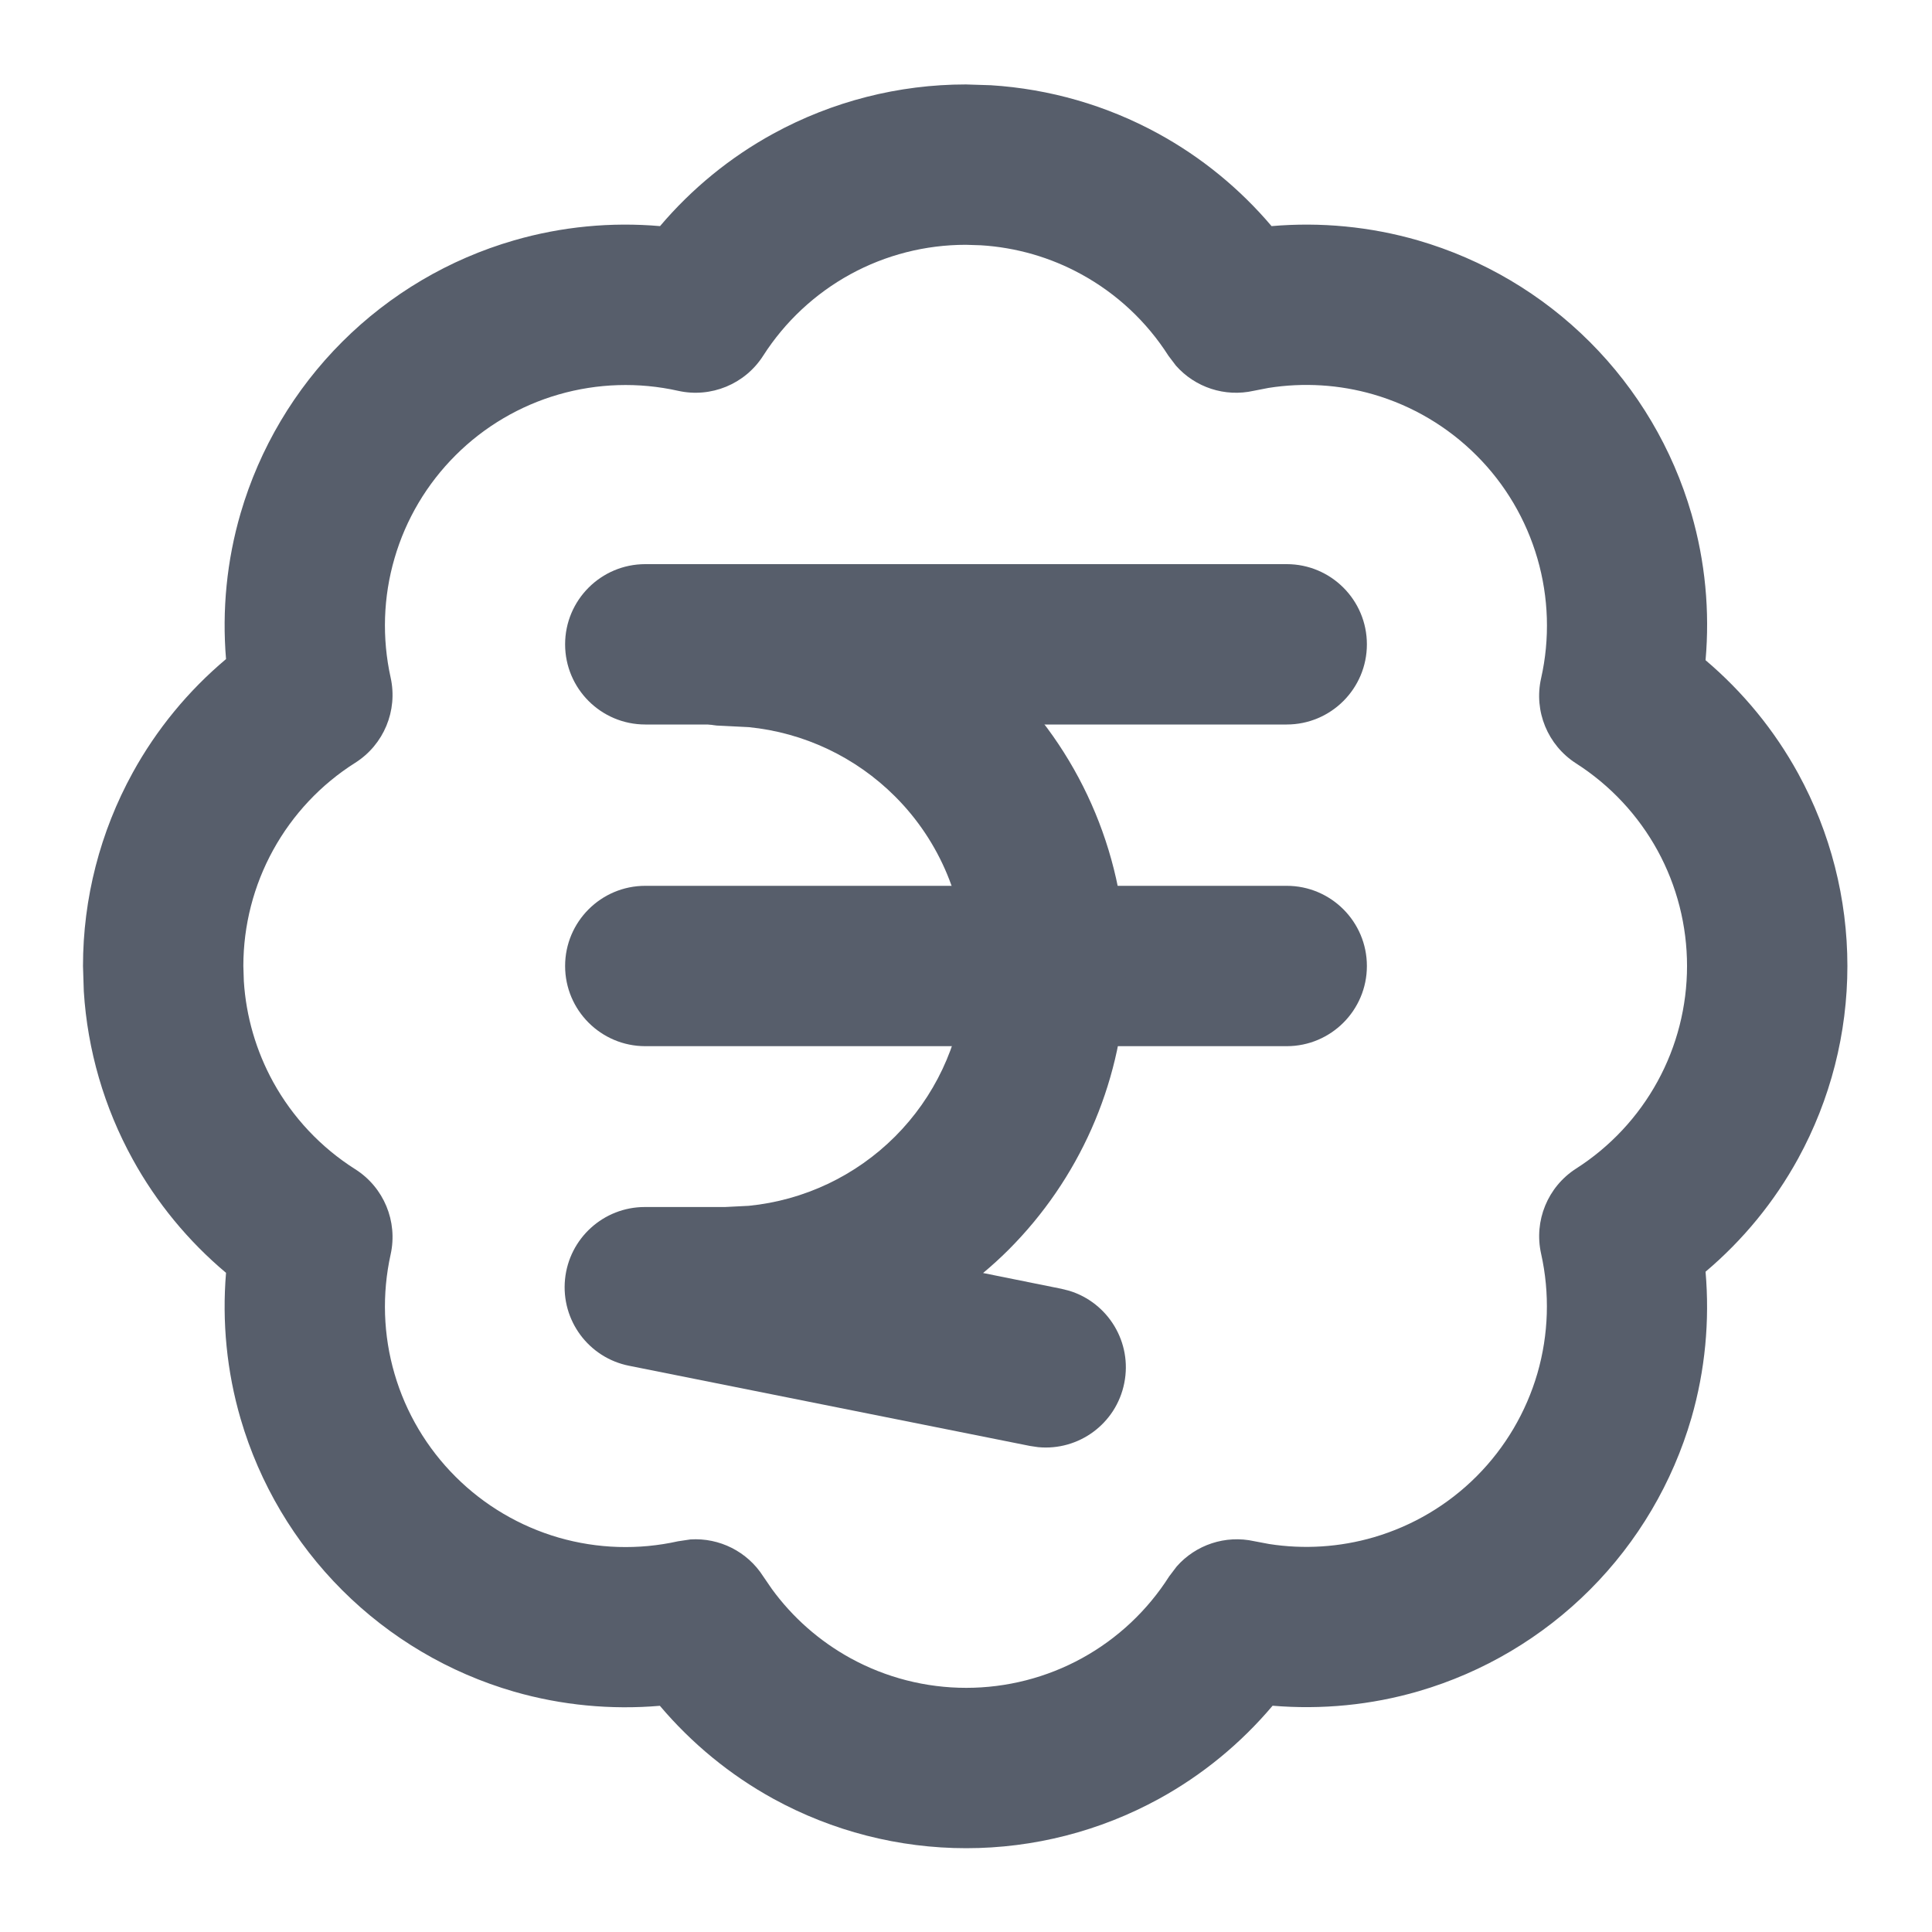
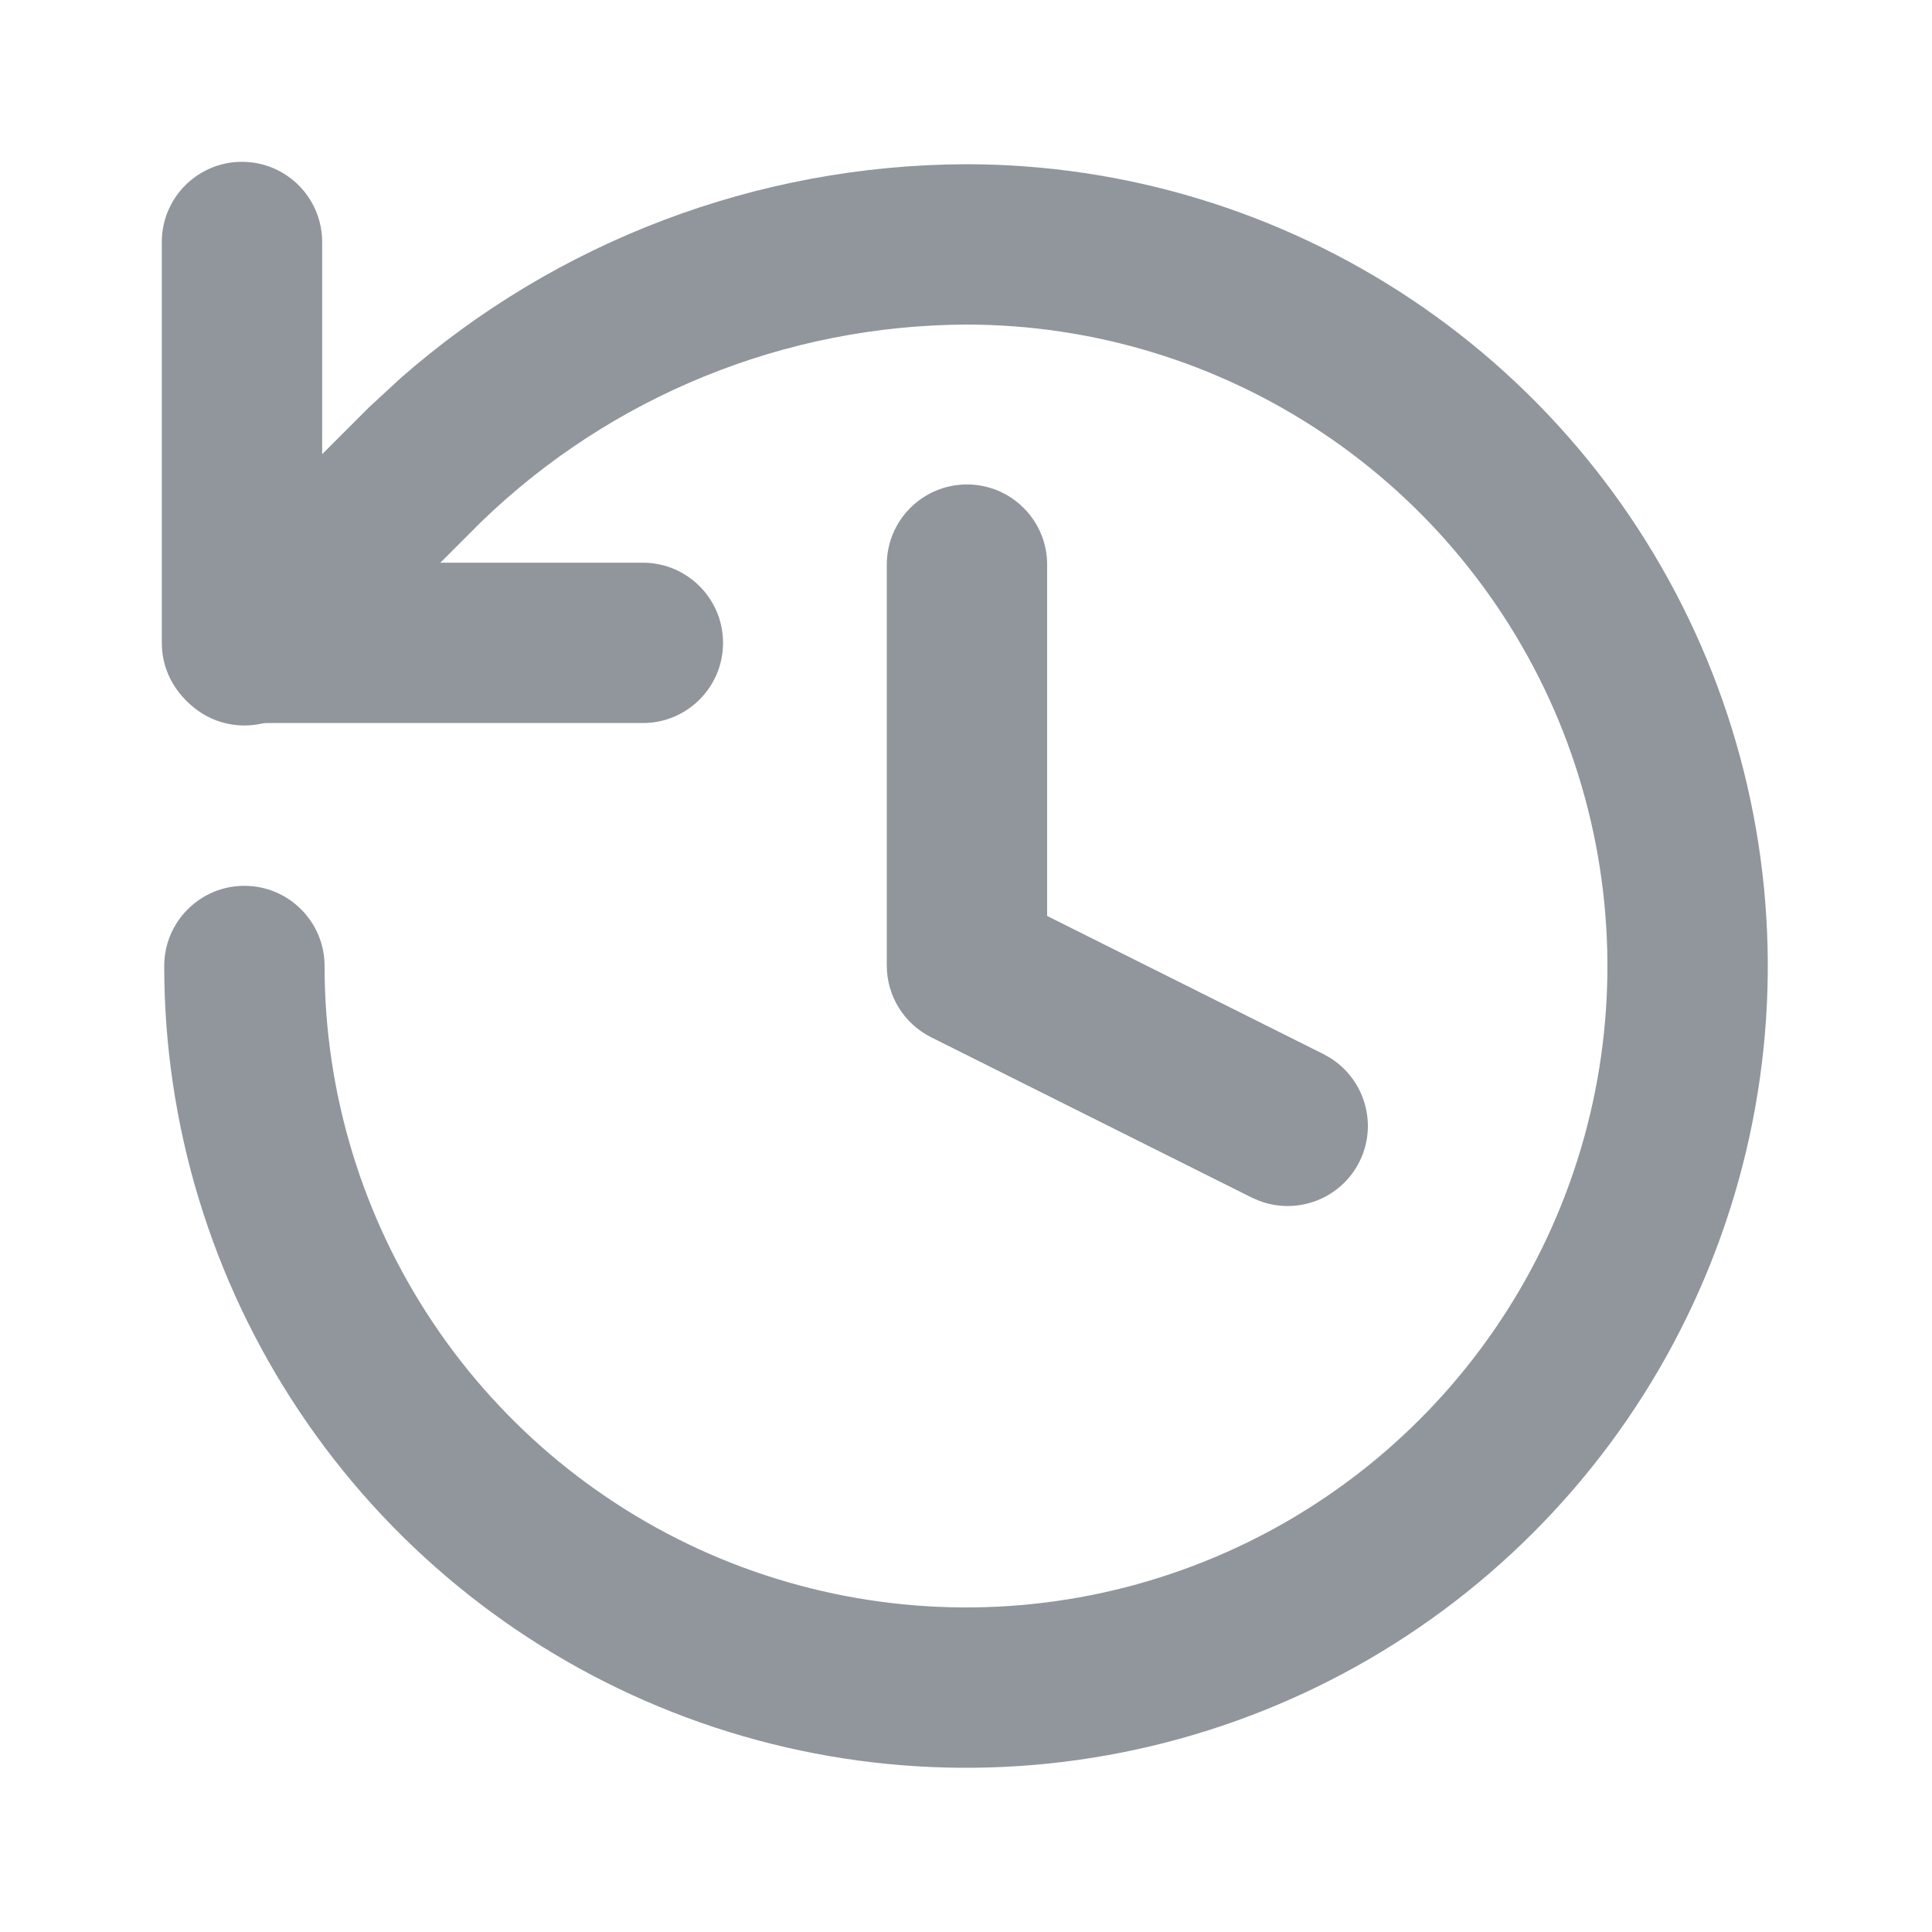
<svg xmlns="http://www.w3.org/2000/svg" width="20" height="20" viewBox="0 0 20 20">
  <g transform="matrix(1 0 0 1 0 0)">
    <g style="">
-       <g transform="matrix(0.83 0 0 0.83 9.99 10)">
-         <path style="stroke: none; stroke-width: 1; stroke-dasharray: none; stroke-linecap: butt; stroke-dashoffset: 0; stroke-linejoin: miter; stroke-miterlimit: 4; fill: rgb(87,94,107); fill-rule: nonzero; opacity: 1;" transform=" translate(-11.99, -12)" d="M 20.995 12 C 20.995 11.496 20.869 11.001 20.627 10.559 C 20.385 10.118 20.035 9.744 19.611 9.473 C 19.257 9.246 19.082 8.822 19.175 8.411 C 19.286 7.918 19.27 7.404 19.129 6.918 C 18.988 6.432 18.727 5.989 18.369 5.632 C 18.011 5.274 17.569 5.012 17.083 4.871 C 16.658 4.748 16.211 4.721 15.775 4.79 L 15.59 4.826 C 15.23 4.907 14.86 4.783 14.621 4.513 L 14.527 4.389 C 14.256 3.964 13.883 3.615 13.441 3.373 C 13.055 3.161 12.627 3.038 12.188 3.011 L 12 3.005 C 11.496 3.005 11.001 3.131 10.559 3.373 C 10.118 3.615 9.744 3.964 9.472 4.389 C 9.246 4.743 8.821 4.918 8.411 4.826 C 7.918 4.716 7.406 4.732 6.921 4.872 C 6.436 5.012 5.993 5.273 5.636 5.63 C 5.278 5.987 5.016 6.428 4.875 6.913 C 4.733 7.398 4.717 7.91 4.826 8.403 C 4.917 8.815 4.741 9.239 4.385 9.465 C 3.957 9.735 3.605 10.11 3.361 10.553 C 3.117 10.996 2.989 11.494 2.989 12 L 2.995 12.189 C 3.023 12.63 3.148 13.059 3.361 13.447 C 3.605 13.89 3.957 14.264 4.385 14.535 C 4.741 14.761 4.917 15.185 4.826 15.597 C 4.717 16.09 4.733 16.603 4.875 17.088 C 5.016 17.572 5.278 18.013 5.636 18.37 C 5.993 18.727 6.436 18.988 6.921 19.129 C 7.406 19.269 7.918 19.285 8.411 19.175 L 8.565 19.152 C 8.925 19.129 9.275 19.302 9.473 19.613 L 9.58 19.769 C 9.839 20.125 10.174 20.42 10.561 20.633 C 11.004 20.876 11.5 21.003 12.005 21.003 C 12.509 21.003 13.007 20.876 13.449 20.633 C 13.891 20.39 14.265 20.039 14.536 19.613 L 14.63 19.489 C 14.868 19.219 15.237 19.094 15.597 19.174 L 15.782 19.209 C 16.217 19.277 16.663 19.249 17.088 19.125 C 17.573 18.983 18.014 18.722 18.371 18.364 C 18.727 18.007 18.988 17.565 19.129 17.08 C 19.269 16.595 19.285 16.082 19.175 15.589 C 19.083 15.178 19.257 14.754 19.611 14.527 C 20.035 14.256 20.385 13.882 20.627 13.44 C 20.869 12.999 20.995 12.503 20.995 12 Z M 22.995 12 C 22.995 12.839 22.784 13.665 22.381 14.401 C 22.085 14.941 21.693 15.418 21.226 15.813 C 21.279 16.425 21.221 17.043 21.05 17.636 C 20.815 18.444 20.381 19.181 19.786 19.777 C 19.191 20.373 18.456 20.809 17.648 21.045 C 17.055 21.218 16.438 21.277 15.826 21.226 C 15.431 21.694 14.952 22.089 14.411 22.386 C 13.674 22.791 12.846 23.003 12.005 23.003 C 11.164 23.003 10.336 22.791 9.598 22.386 C 9.058 22.089 8.58 21.695 8.184 21.227 C 7.574 21.279 6.957 21.221 6.364 21.05 C 5.556 20.816 4.819 20.381 4.223 19.786 C 3.628 19.192 3.191 18.456 2.955 17.648 C 2.782 17.056 2.722 16.438 2.773 15.827 C 2.303 15.432 1.907 14.953 1.609 14.411 C 1.253 13.765 1.045 13.049 0.999 12.315 L 0.989 12 C 0.989 11.157 1.203 10.327 1.609 9.589 C 1.907 9.047 2.303 8.567 2.773 8.172 C 2.722 7.561 2.782 6.944 2.955 6.352 C 3.191 5.544 3.628 4.808 4.223 4.214 C 4.819 3.619 5.556 3.184 6.364 2.95 C 6.957 2.778 7.575 2.719 8.186 2.772 C 8.581 2.306 9.059 1.914 9.598 1.619 C 10.335 1.216 11.161 1.005 12 1.005 L 12.314 1.015 C 13.044 1.061 13.757 1.266 14.401 1.619 C 14.94 1.914 15.418 2.306 15.813 2.772 C 16.426 2.719 17.045 2.778 17.64 2.95 C 18.449 3.185 19.187 3.621 19.783 4.217 C 20.379 4.813 20.815 5.55 21.05 6.36 C 21.222 6.955 21.28 7.574 21.226 8.186 C 21.693 8.582 22.085 9.059 22.381 9.599 C 22.784 10.335 22.995 11.161 22.995 12 Z" stroke-linecap="round" />
+       <g transform="matrix(0.83 0 0 0.83 10 10)">
+         <path style="stroke: none; stroke-width: 1; stroke-dasharray: none; stroke-linecap: butt; stroke-dashoffset: 0; stroke-linejoin: miter; stroke-miterlimit: 4; fill: rgb(145,150,156); fill-rule: nonzero; opacity: 1;" transform=" translate(-12, -12)" d="M 12 2 C 13.978 2 15.911 2.587 17.556 3.686 C 19.2 4.784 20.482 6.346 21.239 8.173 C 21.996 10 22.194 12.011 21.808 13.951 C 21.422 15.891 20.47 17.673 19.071 19.071 C 17.673 20.47 15.891 21.422 13.951 21.808 C 12.011 22.194 10 21.996 8.173 21.239 C 6.346 20.482 4.784 19.2 3.686 17.556 C 2.587 15.911 2 13.978 2 12 C 2 11.448 2.448 11 3 11 C 3.552 11 4 11.448 4 12 C 4 13.582 4.47 15.129 5.349 16.444 C 6.228 17.76 7.477 18.785 8.938 19.391 C 10.4 19.996 12.009 20.155 13.56 19.847 C 15.112 19.538 16.538 18.776 17.657 17.657 C 18.776 16.538 19.538 15.112 19.847 13.56 C 20.155 12.009 19.996 10.4 19.391 8.938 C 18.785 7.477 17.76 6.228 16.444 5.349 C 15.129 4.47 13.584 4 12.002 4 C 9.745 4.009 7.578 4.89 5.955 6.459 L 3.707 8.707 C 3.317 9.098 2.683 9.098 2.293 8.707 C 1.902 8.317 1.902 7.683 2.293 7.293 L 4.553 5.033 L 4.946 4.67 C 6.892 2.962 9.395 2.01 11.996 2 L 12 2 Z" stroke-linecap="round" />
      </g>
-       <g transform="matrix(0.83 0 0 0.83 10 6.67)">
-         <path style="stroke: none; stroke-width: 1; stroke-dasharray: none; stroke-linecap: butt; stroke-dashoffset: 0; stroke-linejoin: miter; stroke-miterlimit: 4; fill: rgb(87,94,107); fill-rule: nonzero; opacity: 1;" transform=" translate(-12, -8)" d="M 16 7 C 16.552 7 17 7.448 17 8 C 17 8.552 16.552 9 16 9 L 8 9 C 7.448 9 7 8.552 7 8 C 7 7.448 7.448 7 8 7 L 16 7 Z" stroke-linecap="round" />
+       <g transform="matrix(0.83 0 0 0.83 4.58 4.58)">
+         <path style="stroke: none; stroke-width: 1; stroke-dasharray: none; stroke-linecap: butt; stroke-dashoffset: 0; stroke-linejoin: miter; stroke-miterlimit: 4; fill: rgb(145,150,156); fill-rule: nonzero; opacity: 1;" transform=" translate(-5.5, -5.5)" d="M 2 3 C 2 2.448 2.448 2 3 2 C 3.552 2 4 2.448 4 3 L 4 7 L 8 7 C 8.552 7 9 7.448 9 8 C 9 8.552 8.552 9 8 9 L 3 9 C 2.448 9 2 8.552 2 8 L 2 3 Z" stroke-linecap="round" />
      </g>
-       <g transform="matrix(0.83 0 0 0.83 10 10)">
-         <path style="stroke: none; stroke-width: 1; stroke-dasharray: none; stroke-linecap: butt; stroke-dashoffset: 0; stroke-linejoin: miter; stroke-miterlimit: 4; fill: rgb(87,94,107); fill-rule: nonzero; opacity: 1;" transform=" translate(-12, -12)" d="M 16 11 C 16.552 11 17 11.448 17 12 C 17 12.552 16.552 13 16 13 L 8 13 C 7.448 13 7 12.552 7 12 C 7 11.448 7.448 11 8 11 L 16 11 Z" stroke-linecap="round" />
-       </g>
-       <g transform="matrix(0.83 0 0 0.83 8.75 10.42)">
-         <path style="stroke: none; stroke-width: 1; stroke-dasharray: none; stroke-linecap: butt; stroke-dashoffset: 0; stroke-linejoin: miter; stroke-miterlimit: 4; fill: rgb(87,94,107); fill-rule: nonzero; opacity: 1;" transform=" translate(-10.5, -12.5)" d="M 12 12 C 12 11.204 11.684 10.441 11.121 9.879 C 10.629 9.387 9.983 9.083 9.297 9.015 L 9 9 L 8.897 8.995 C 8.393 8.944 8 8.518 8 8 C 8 7.448 8.448 7 9 7 L 9.248 7.006 C 10.484 7.067 11.656 7.586 12.535 8.465 C 13.473 9.403 14 10.674 14 12 L 13.994 12.248 C 13.933 13.484 13.414 14.656 12.535 15.535 C 12.434 15.636 12.328 15.732 12.219 15.823 L 13.196 16.02 L 13.295 16.045 C 13.78 16.194 14.082 16.689 13.98 17.196 C 13.879 17.704 13.41 18.044 12.905 17.995 L 12.804 17.98 L 7.804 16.98 C 7.3 16.88 6.954 16.413 7.005 15.901 C 7.056 15.39 7.486 15 8 15 L 9 15 L 9.297 14.985 C 9.983 14.917 10.629 14.613 11.121 14.121 C 11.613 13.629 11.917 12.983 11.985 12.297 L 12 12 Z" stroke-linecap="round" />
+       <g transform="matrix(0.83 0 0 0.83 11.67 8.75)">
+         <path style="stroke: none; stroke-width: 1; stroke-dasharray: none; stroke-linecap: butt; stroke-dashoffset: 0; stroke-linejoin: miter; stroke-miterlimit: 4; fill: rgb(145,150,156); fill-rule: nonzero; opacity: 1;" transform=" translate(-14, -10.5)" d="M 11 7 C 11 6.448 11.448 6 12 6 C 12.552 6 13 6.448 13 7 L 13 11.382 L 16.447 13.105 L 16.536 13.156 C 16.964 13.428 17.126 13.984 16.895 14.447 C 16.663 14.91 16.12 15.115 15.646 14.935 L 15.553 14.895 L 11.553 12.895 C 11.214 12.725 11 12.379 11 12 L 11 7 Z" stroke-linecap="round" />
      </g>
    </g>
  </g>
</svg>
